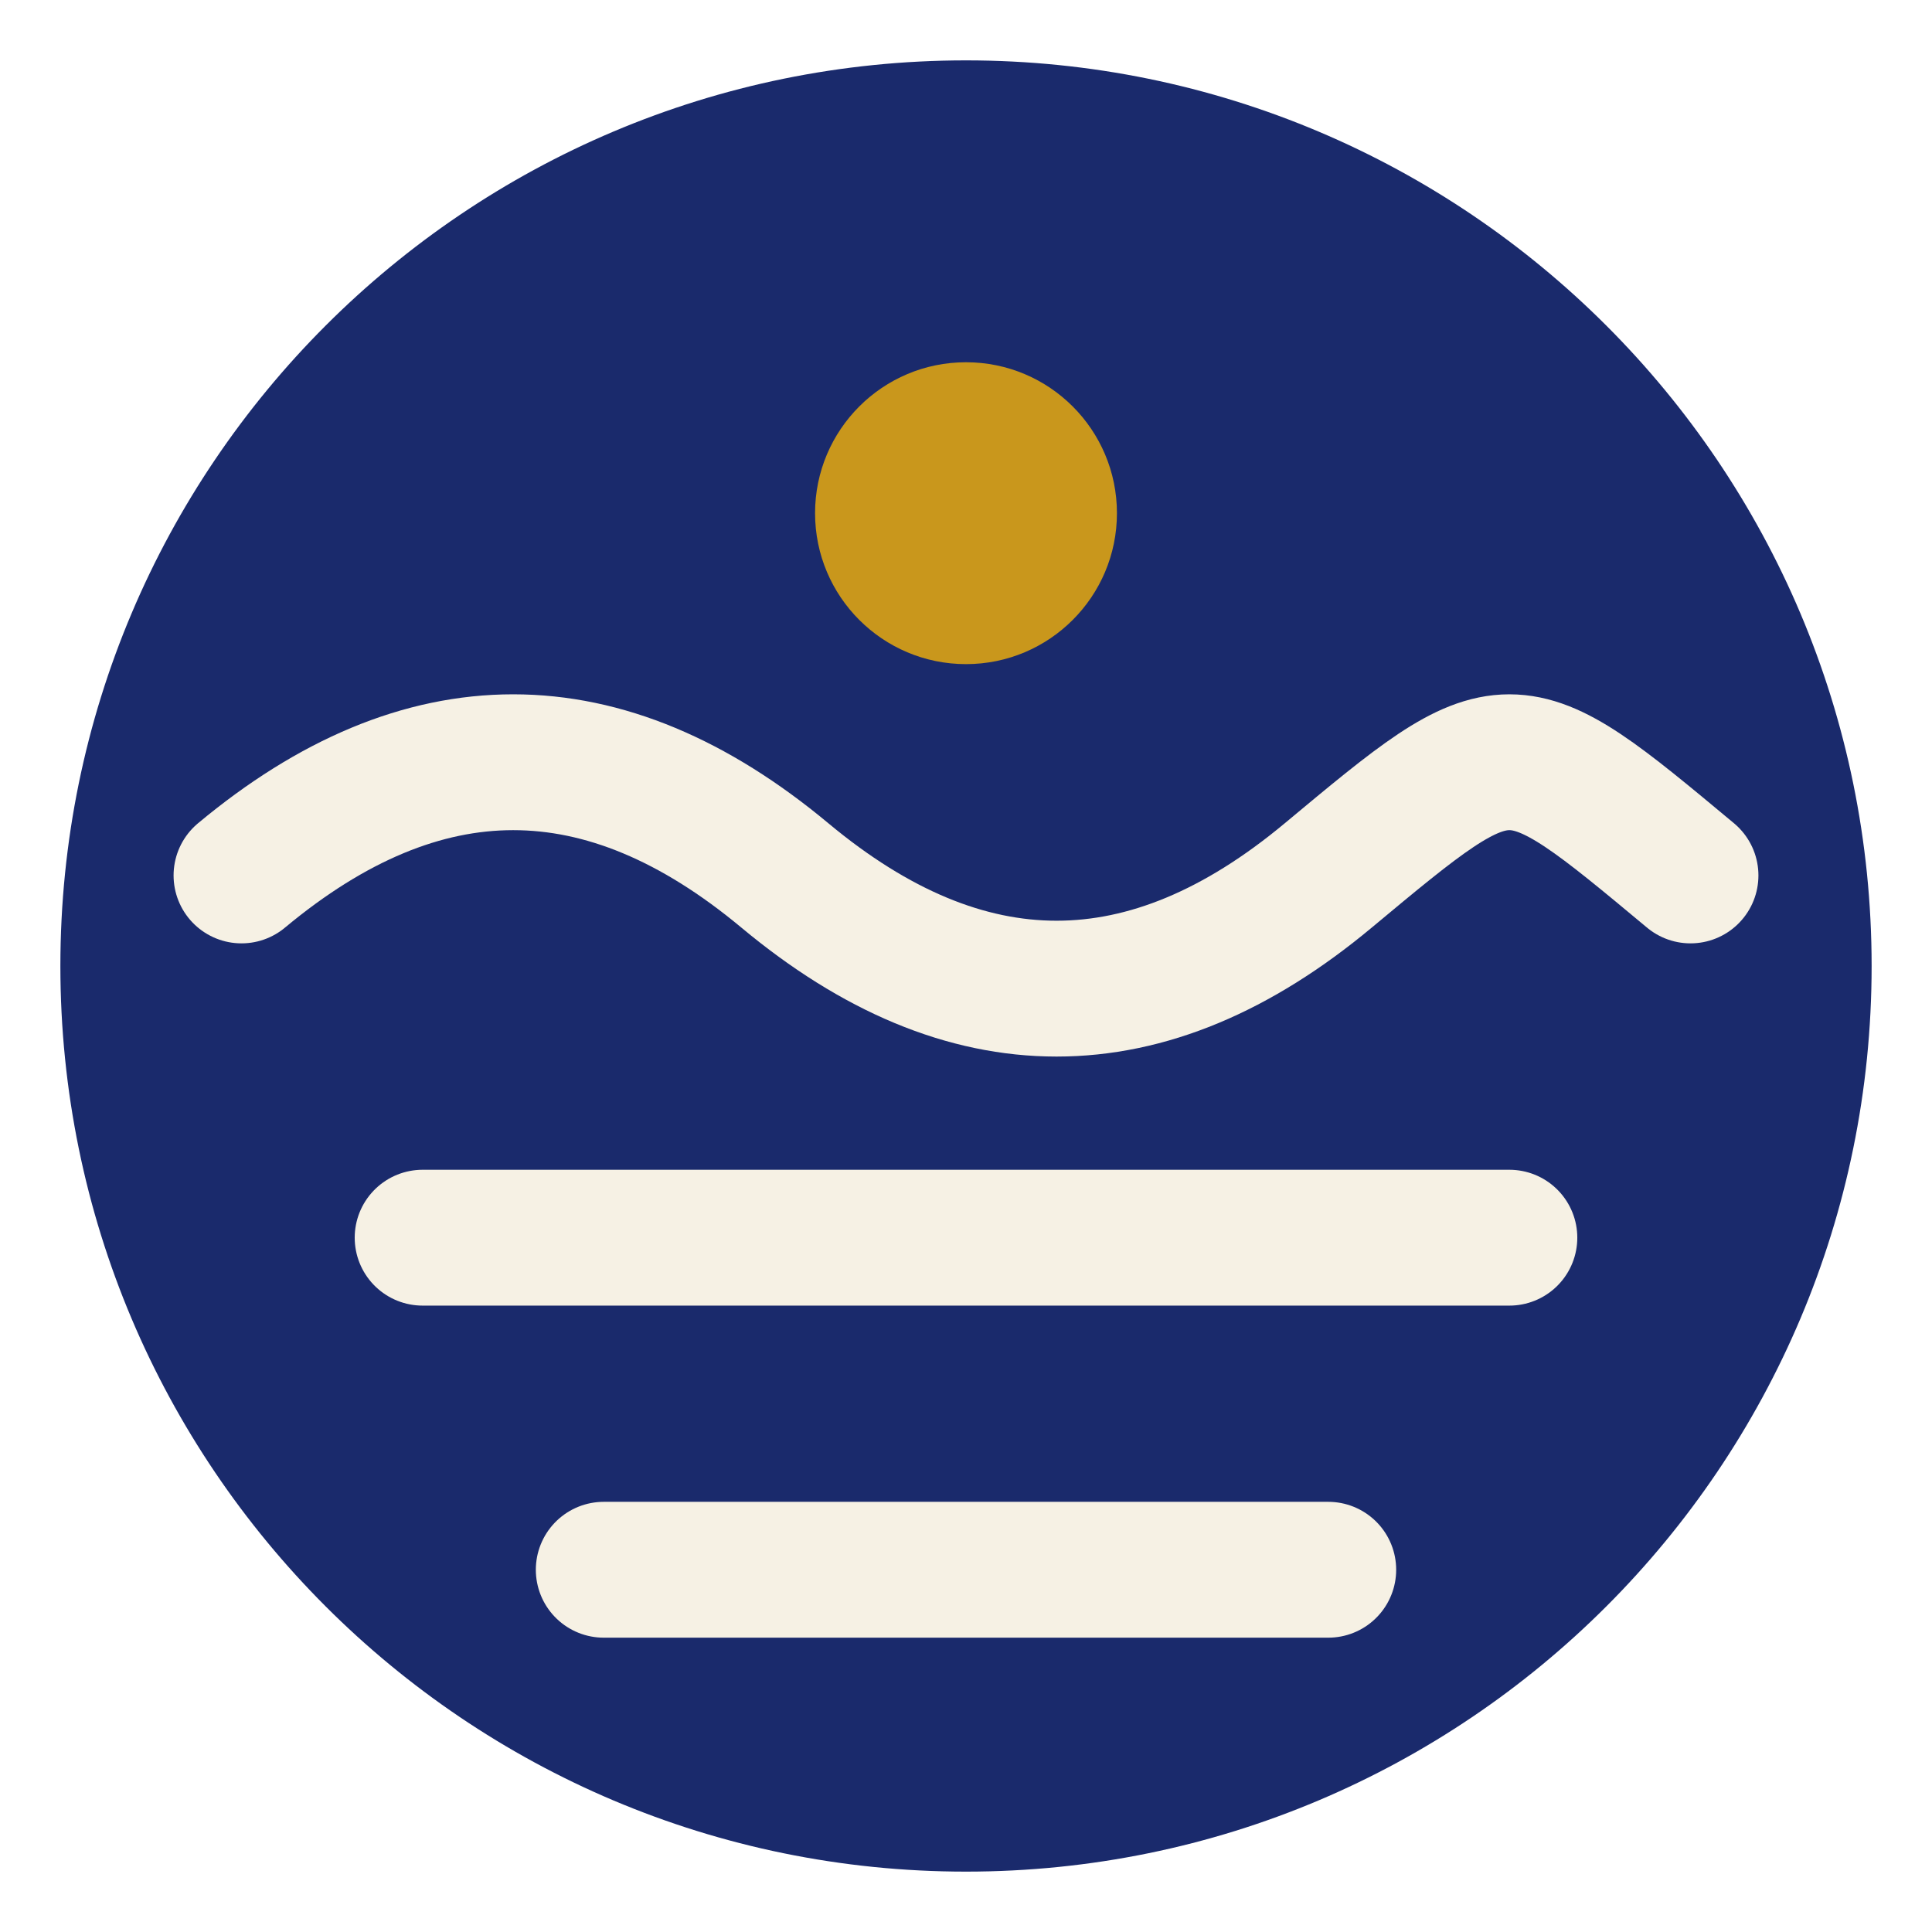
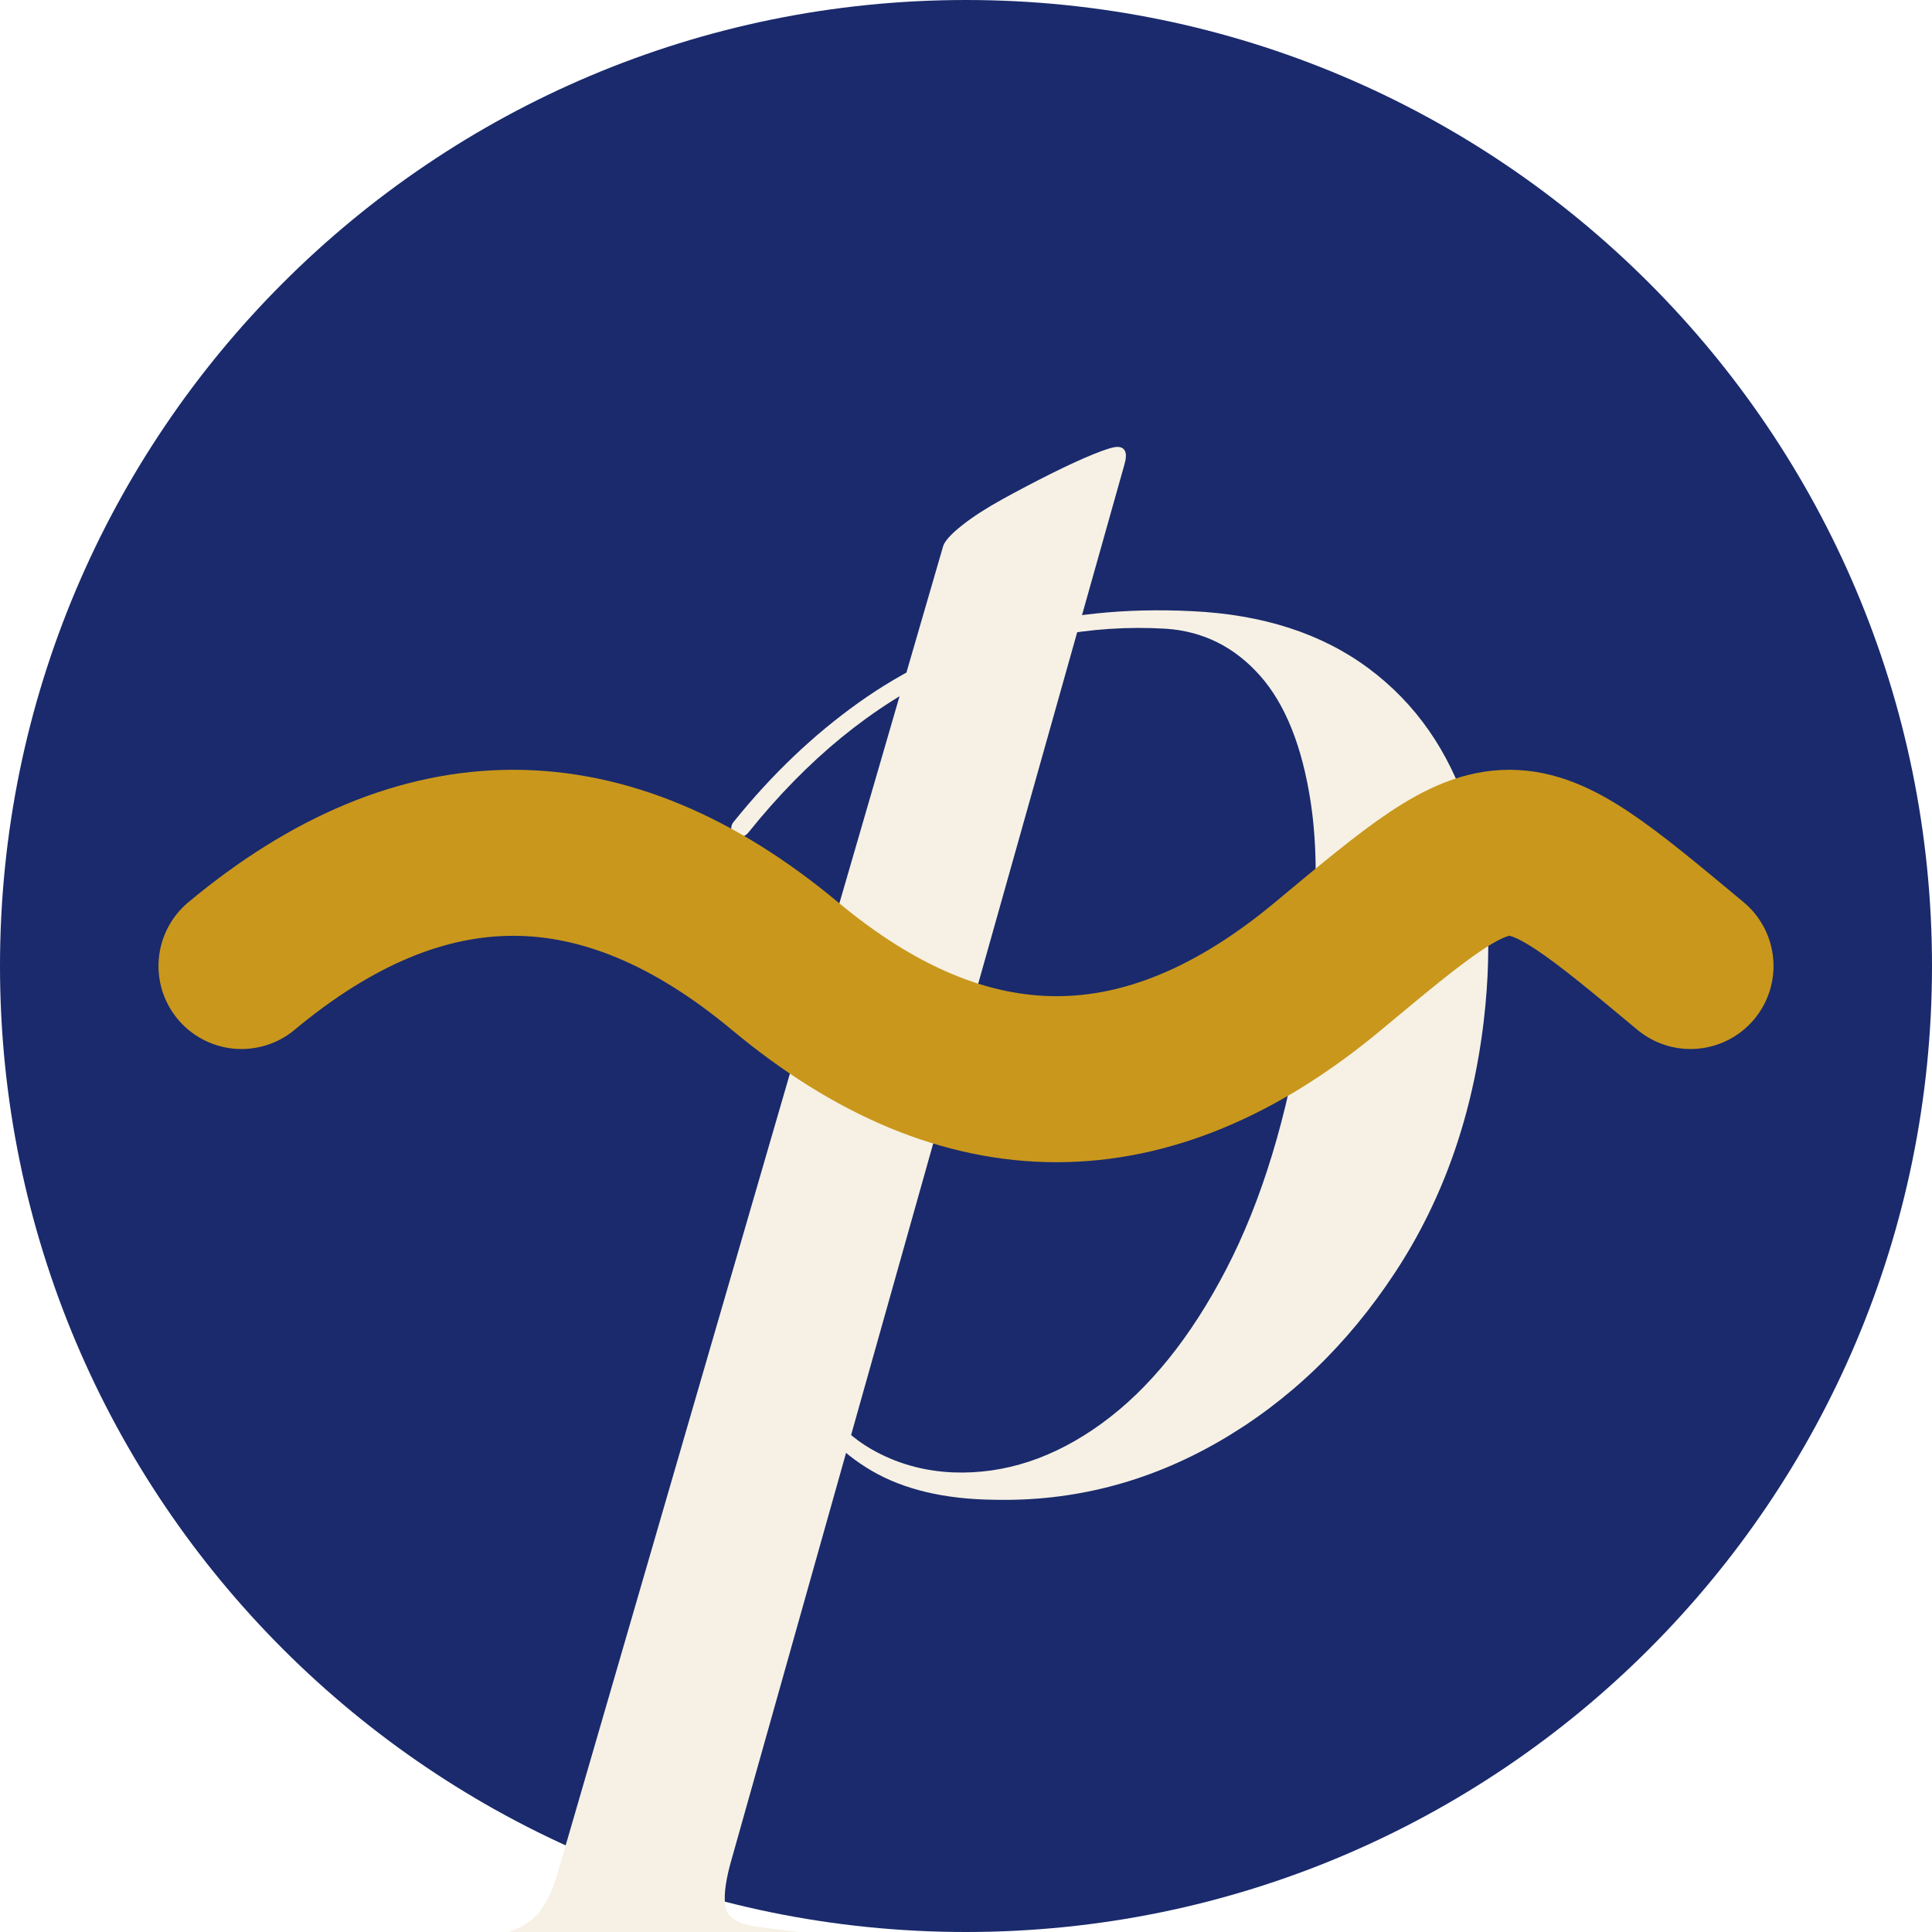
<svg xmlns="http://www.w3.org/2000/svg" viewBox="0 0 64 64">
-   <circle cx="32" cy="32" r="30" fill="#1a2a6c" />
-   <circle cx="32" cy="17" r="5" fill="#c9971c" />
-   <path d="M8 29c6-5 12-5 18 0s12 5 18 0 6-5 12 0" fill="none" stroke="#f6f1e4" stroke-width="4.5" stroke-linecap="round" />
-   <path d="M14 41h36M20 52h24" stroke="#f6f1e4" stroke-width="4.5" stroke-linecap="round" />
+   <circle cx="32" cy="32" r="32" fill="#1a2a6c" />
+   <path d="M37.239 15.42 24.188 61.76Q23.929 62.732 24.043 63.218Q24.156 63.703 25.127 63.833L27.686 64.157Q27.848 64.157 27.929 64.222Q28.009 64.286 28.009 64.383Q28.009 64.481 27.929 64.529Q27.848 64.578 27.686 64.578L15.024 64.804Q14.862 64.804 14.781 64.772Q14.7 64.74 14.7 64.642Q14.7 64.545 14.781 64.497Q14.862 64.448 15.024 64.416Q16.222 64.222 16.87 63.995Q17.517 63.768 17.857 63.347Q18.197 62.926 18.424 62.214L31.248 18.075Q31.345 17.816 31.879 17.395Q32.414 16.974 33.207 16.537Q34 16.1 34.81 15.695Q35.62 15.29 36.219 15.047Q36.818 14.804 37.012 14.804Q37.206 14.804 37.271 14.95Q37.336 15.096 37.239 15.42ZM24.804 27.563Q24.706 27.693 24.561 27.725Q24.415 27.758 24.318 27.693Q24.221 27.628 24.221 27.466Q24.221 27.304 24.318 27.207Q26.196 24.876 28.447 23.273Q30.697 21.67 33.434 20.876Q36.17 20.083 39.473 20.245Q43.003 20.407 45.335 22.139Q47.666 23.872 48.638 26.867Q49.609 29.863 49.156 33.781Q48.605 38.509 46.225 42.136Q43.845 45.763 40.348 47.771Q36.85 49.778 32.899 49.681Q30.471 49.649 28.884 48.726Q27.297 47.803 26.423 46.119L26.908 45.892Q27.621 47.285 28.851 47.997Q30.082 48.71 31.572 48.775Q34.13 48.872 36.494 47.155Q38.858 45.439 40.623 42.039Q42.388 38.639 43.165 33.684Q43.845 29.409 43.424 26.608Q43.003 23.807 41.74 22.382Q40.477 20.957 38.631 20.828Q34.842 20.601 31.28 22.269Q27.718 23.937 24.804 27.563Z" fill="#f6f1e4" />
+   <path d="M8 32c6-5 12-5 18 0s12 5 18 0 6-5 12 0" fill="none" stroke="#c9971c" stroke-width="5.5" stroke-linecap="round" />
</svg>
